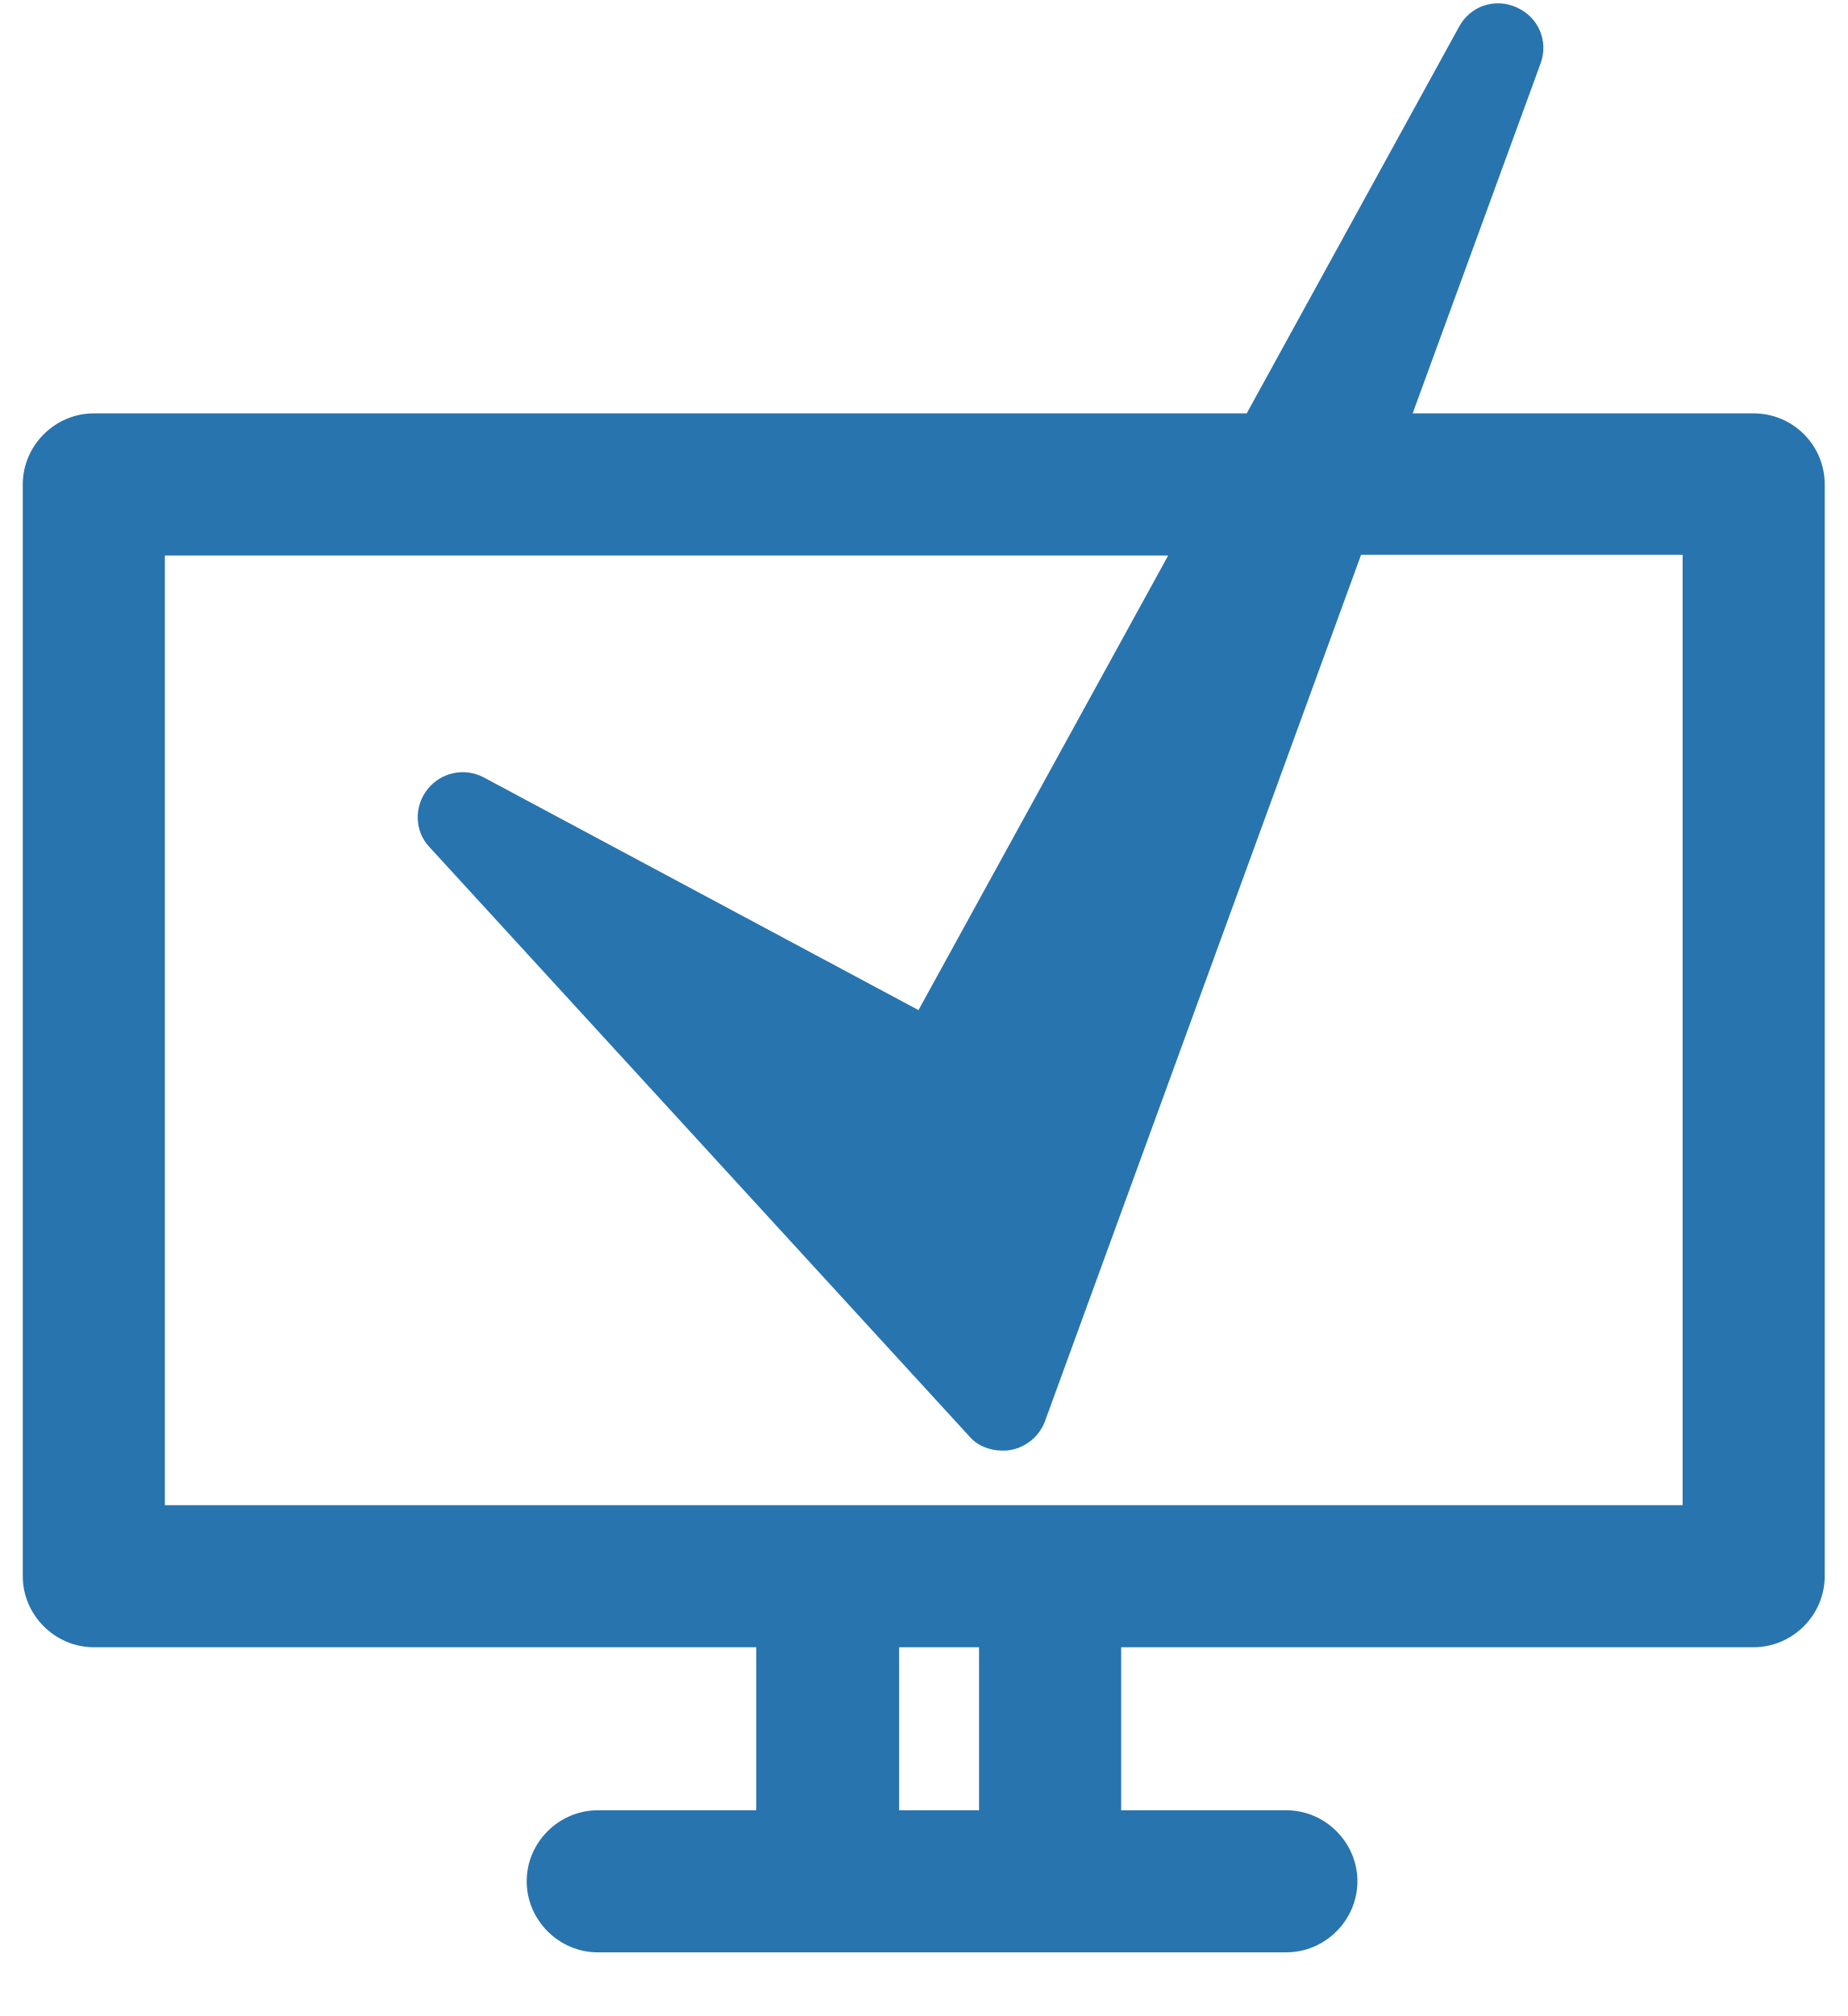
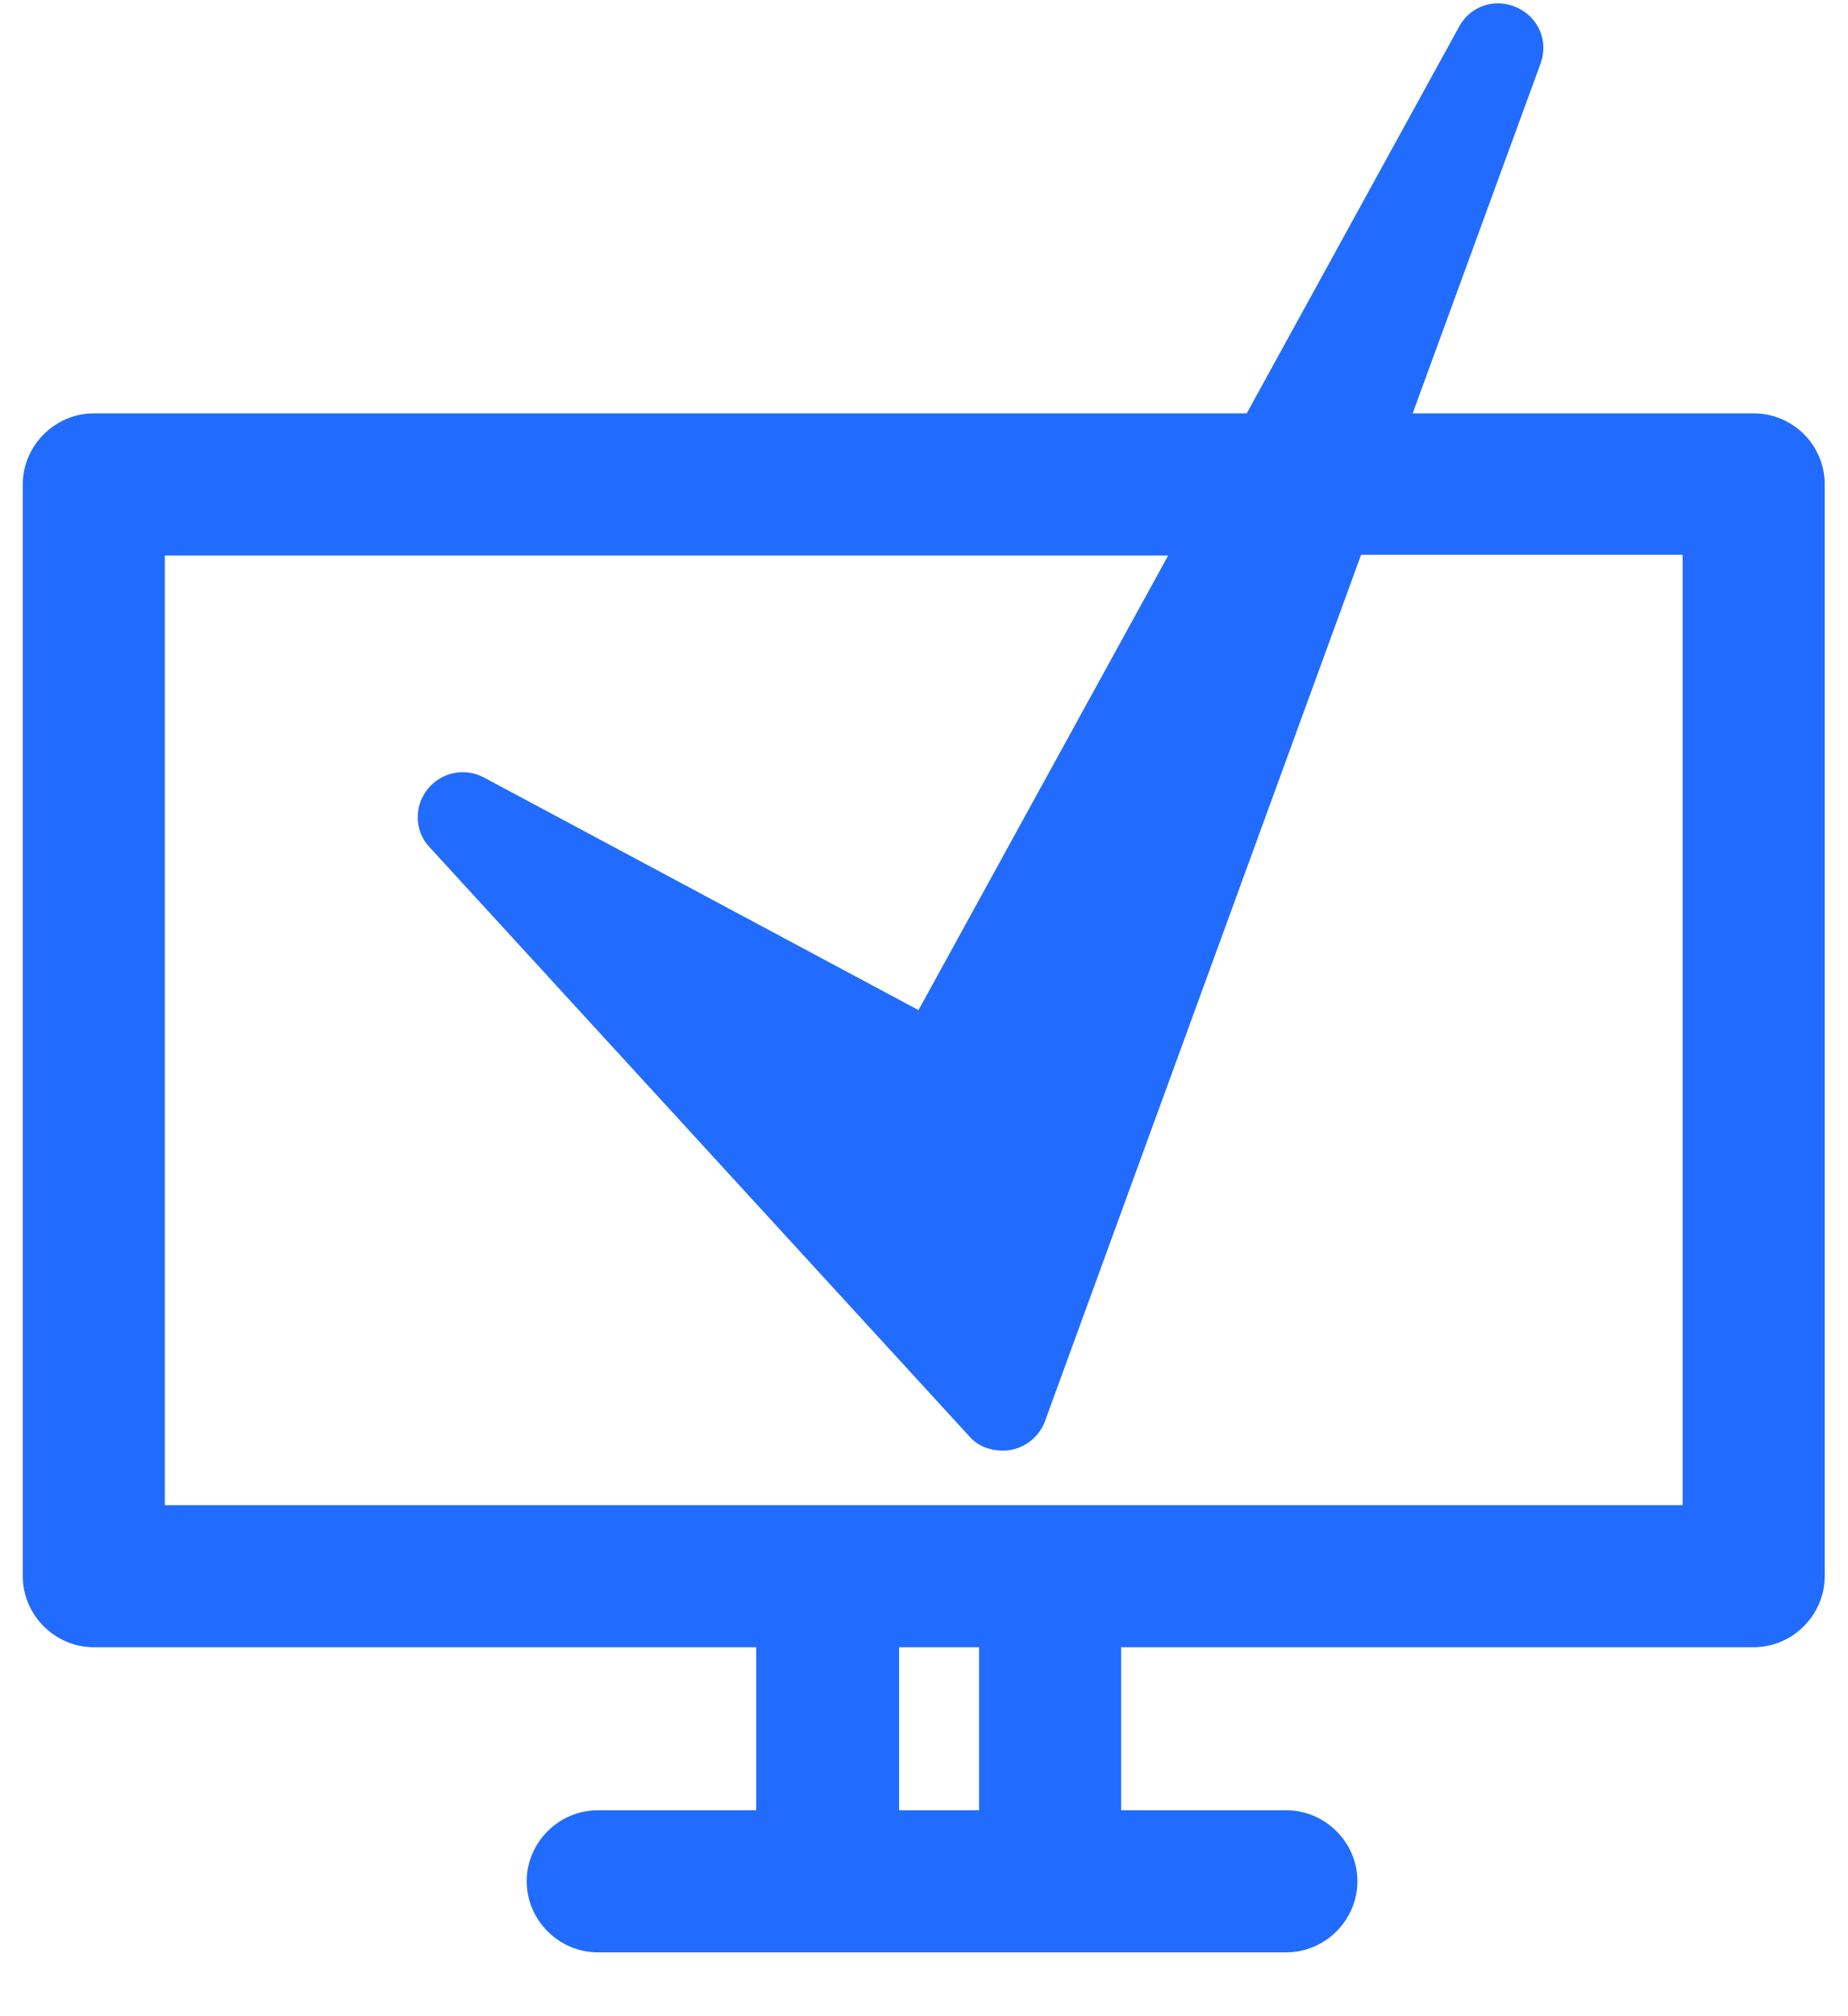
<svg xmlns="http://www.w3.org/2000/svg" width="22" height="24" viewBox="0 0 22 24" fill="none">
-   <path d="M20.88 4.921H16.82L18.343 0.755C18.441 0.488 18.316 0.203 18.058 0.088C17.8 -0.028 17.506 0.07 17.372 0.319L14.844 4.921H1.117C0.654 4.921 0.271 5.304 0.271 5.767V18.764C0.271 19.227 0.654 19.61 1.117 19.61H9.004V21.551H7.117C6.654 21.551 6.271 21.933 6.271 22.396C6.271 22.859 6.654 23.242 7.117 23.242H15.316C15.779 23.242 16.162 22.859 16.162 22.396C16.162 21.933 15.779 21.551 15.316 21.551H13.349V19.61H20.88C21.343 19.61 21.726 19.227 21.726 18.764V5.767C21.726 5.295 21.343 4.921 20.88 4.921ZM11.657 21.551H10.705V19.61H11.657V21.551ZM20.034 17.919H1.963V6.613H13.909L10.936 12.025L5.764 9.257C5.533 9.132 5.248 9.194 5.088 9.399C4.927 9.604 4.936 9.898 5.114 10.085L11.541 17.099C11.639 17.215 11.791 17.269 11.933 17.269C11.969 17.269 12.004 17.269 12.04 17.26C12.227 17.224 12.378 17.091 12.441 16.922L16.206 6.604H20.034V17.919Z" fill="#2874AF" />
+   <path d="M20.88 4.921H16.82L18.343 0.755C18.441 0.488 18.316 0.203 18.058 0.088C17.8 -0.028 17.506 0.07 17.372 0.319L14.844 4.921H1.117C0.654 4.921 0.271 5.304 0.271 5.767V18.764C0.271 19.227 0.654 19.61 1.117 19.61H9.004V21.551H7.117C6.654 21.551 6.271 21.933 6.271 22.396C6.271 22.859 6.654 23.242 7.117 23.242H15.316C15.779 23.242 16.162 22.859 16.162 22.396C16.162 21.933 15.779 21.551 15.316 21.551H13.349V19.61H20.88C21.343 19.61 21.726 19.227 21.726 18.764V5.767C21.726 5.295 21.343 4.921 20.88 4.921ZM11.657 21.551H10.705V19.61H11.657V21.551ZM20.034 17.919H1.963V6.613H13.909L10.936 12.025L5.764 9.257C5.533 9.132 5.248 9.194 5.088 9.399C4.927 9.604 4.936 9.898 5.114 10.085L11.541 17.099C11.639 17.215 11.791 17.269 11.933 17.269C11.969 17.269 12.004 17.269 12.04 17.26C12.227 17.224 12.378 17.091 12.441 16.922L16.206 6.604H20.034V17.919Z" fill="#216CFF" />
</svg>
